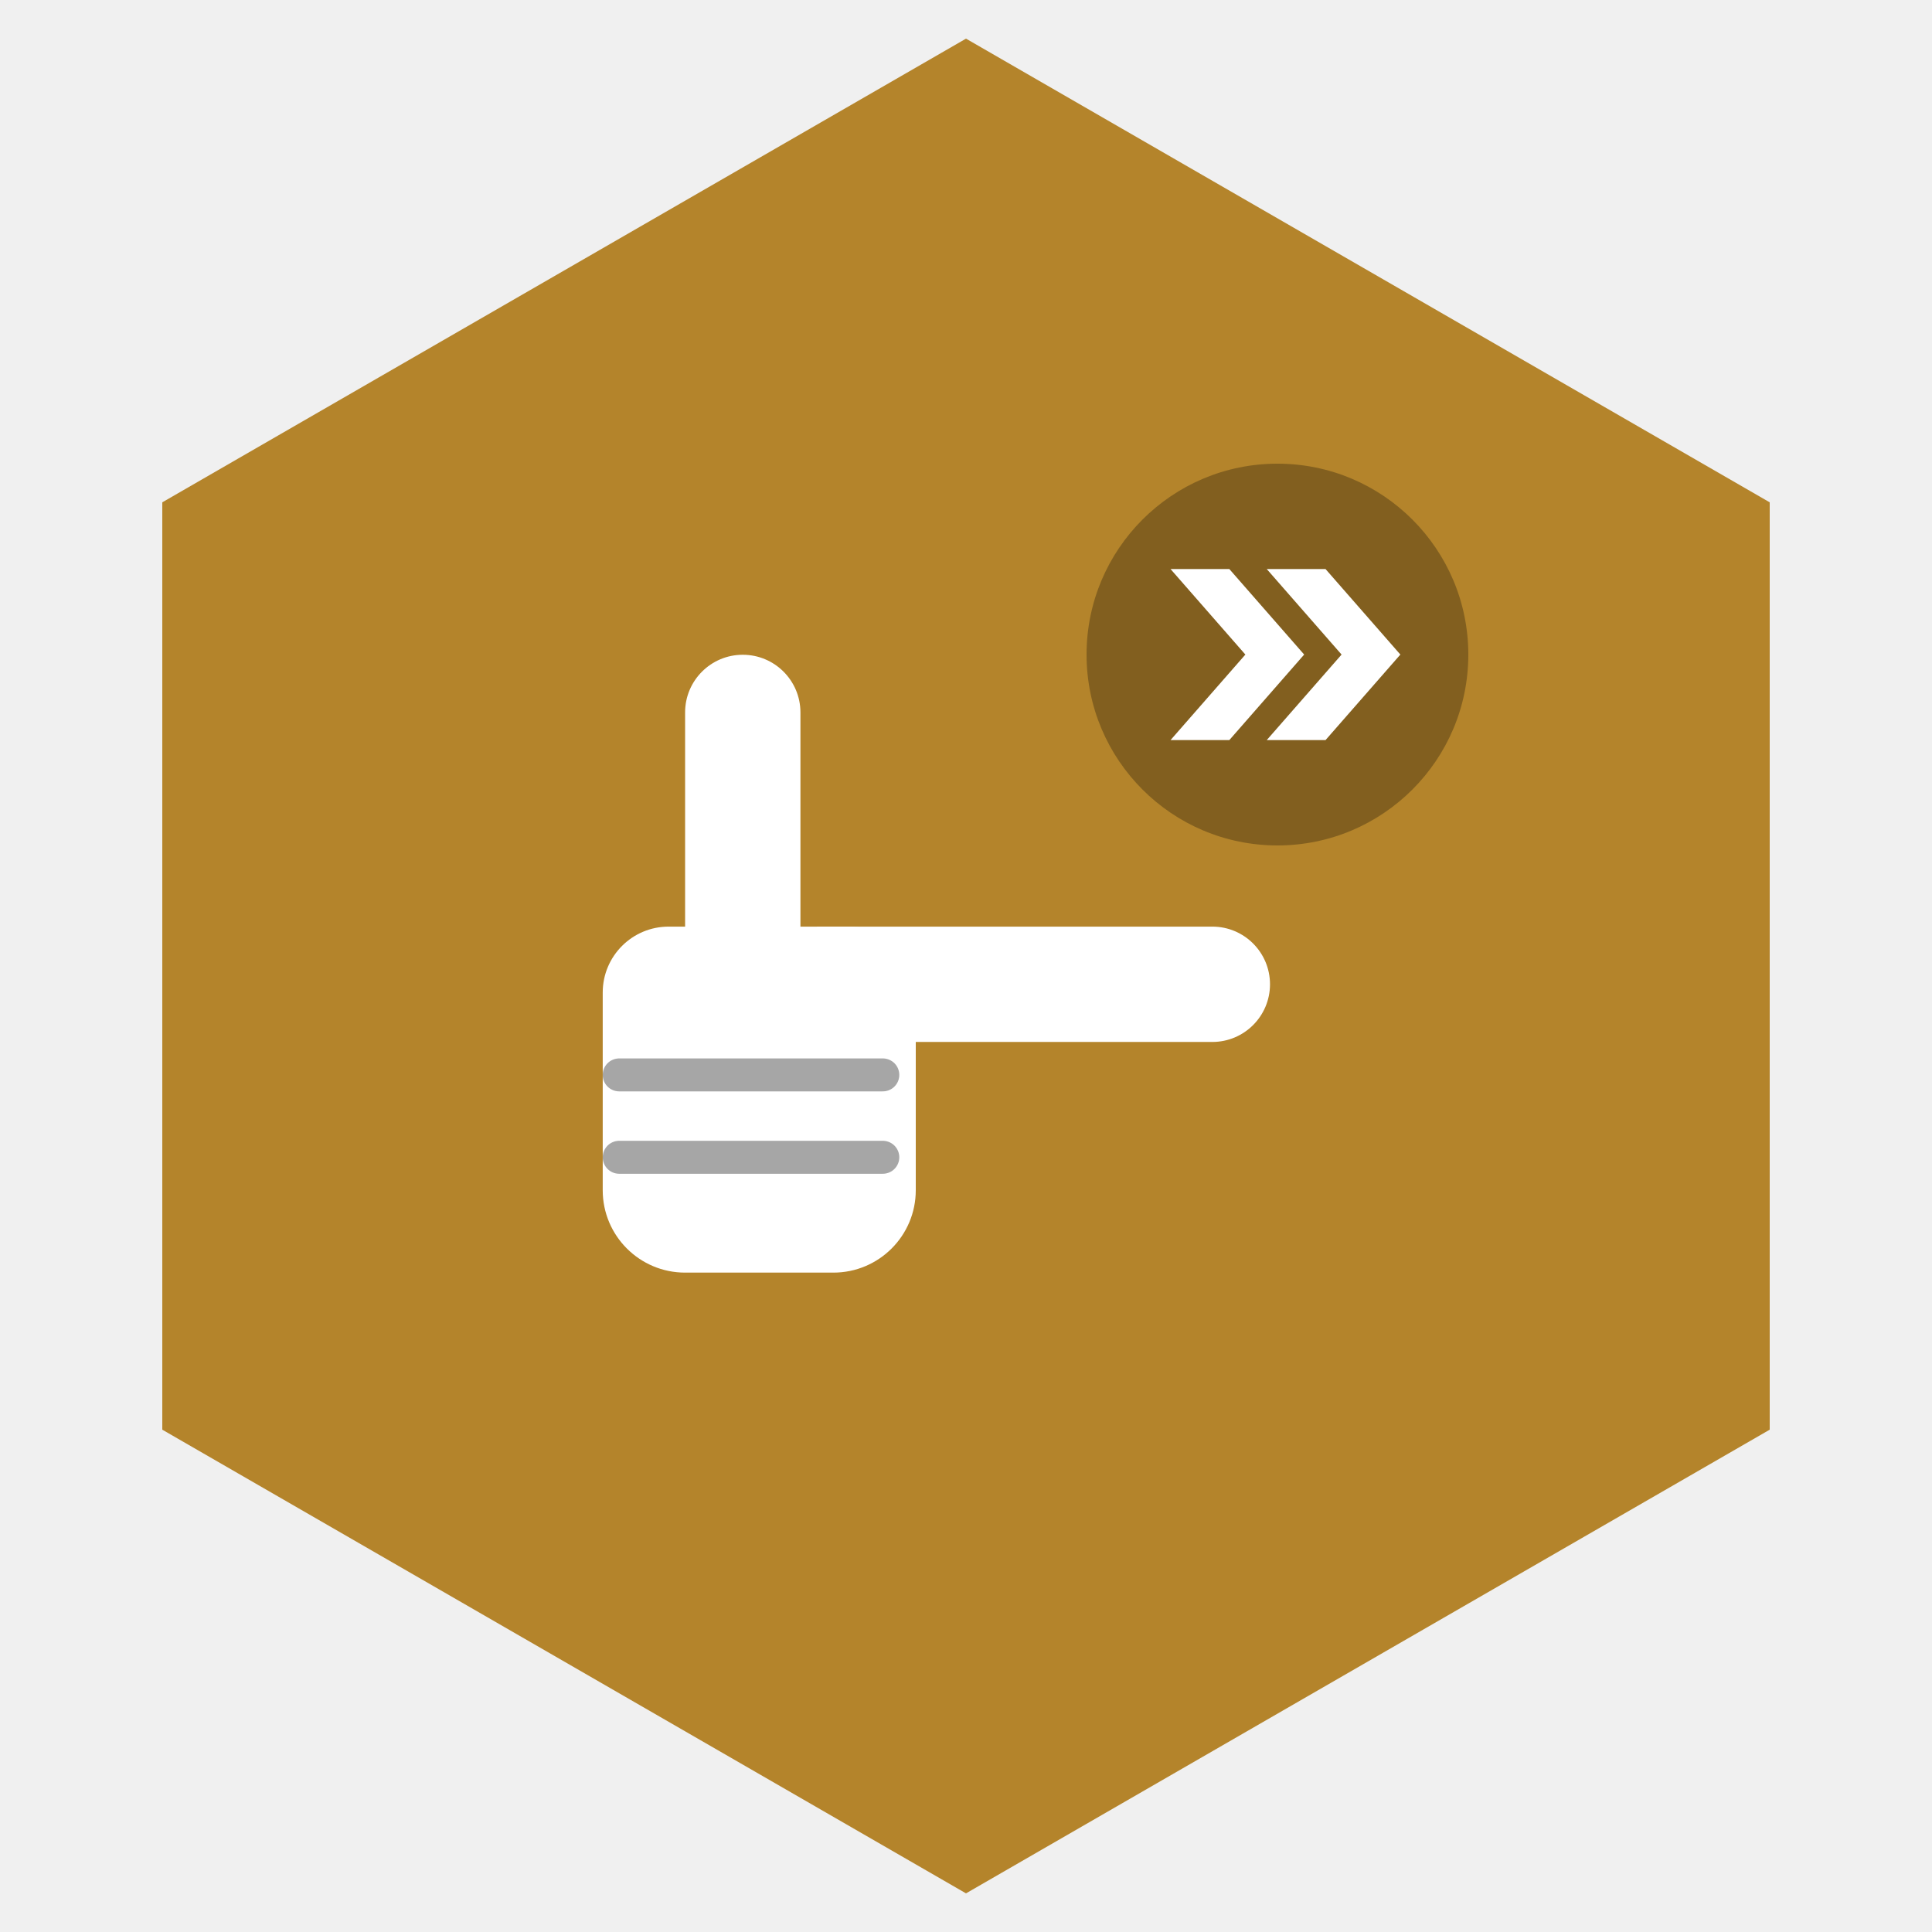
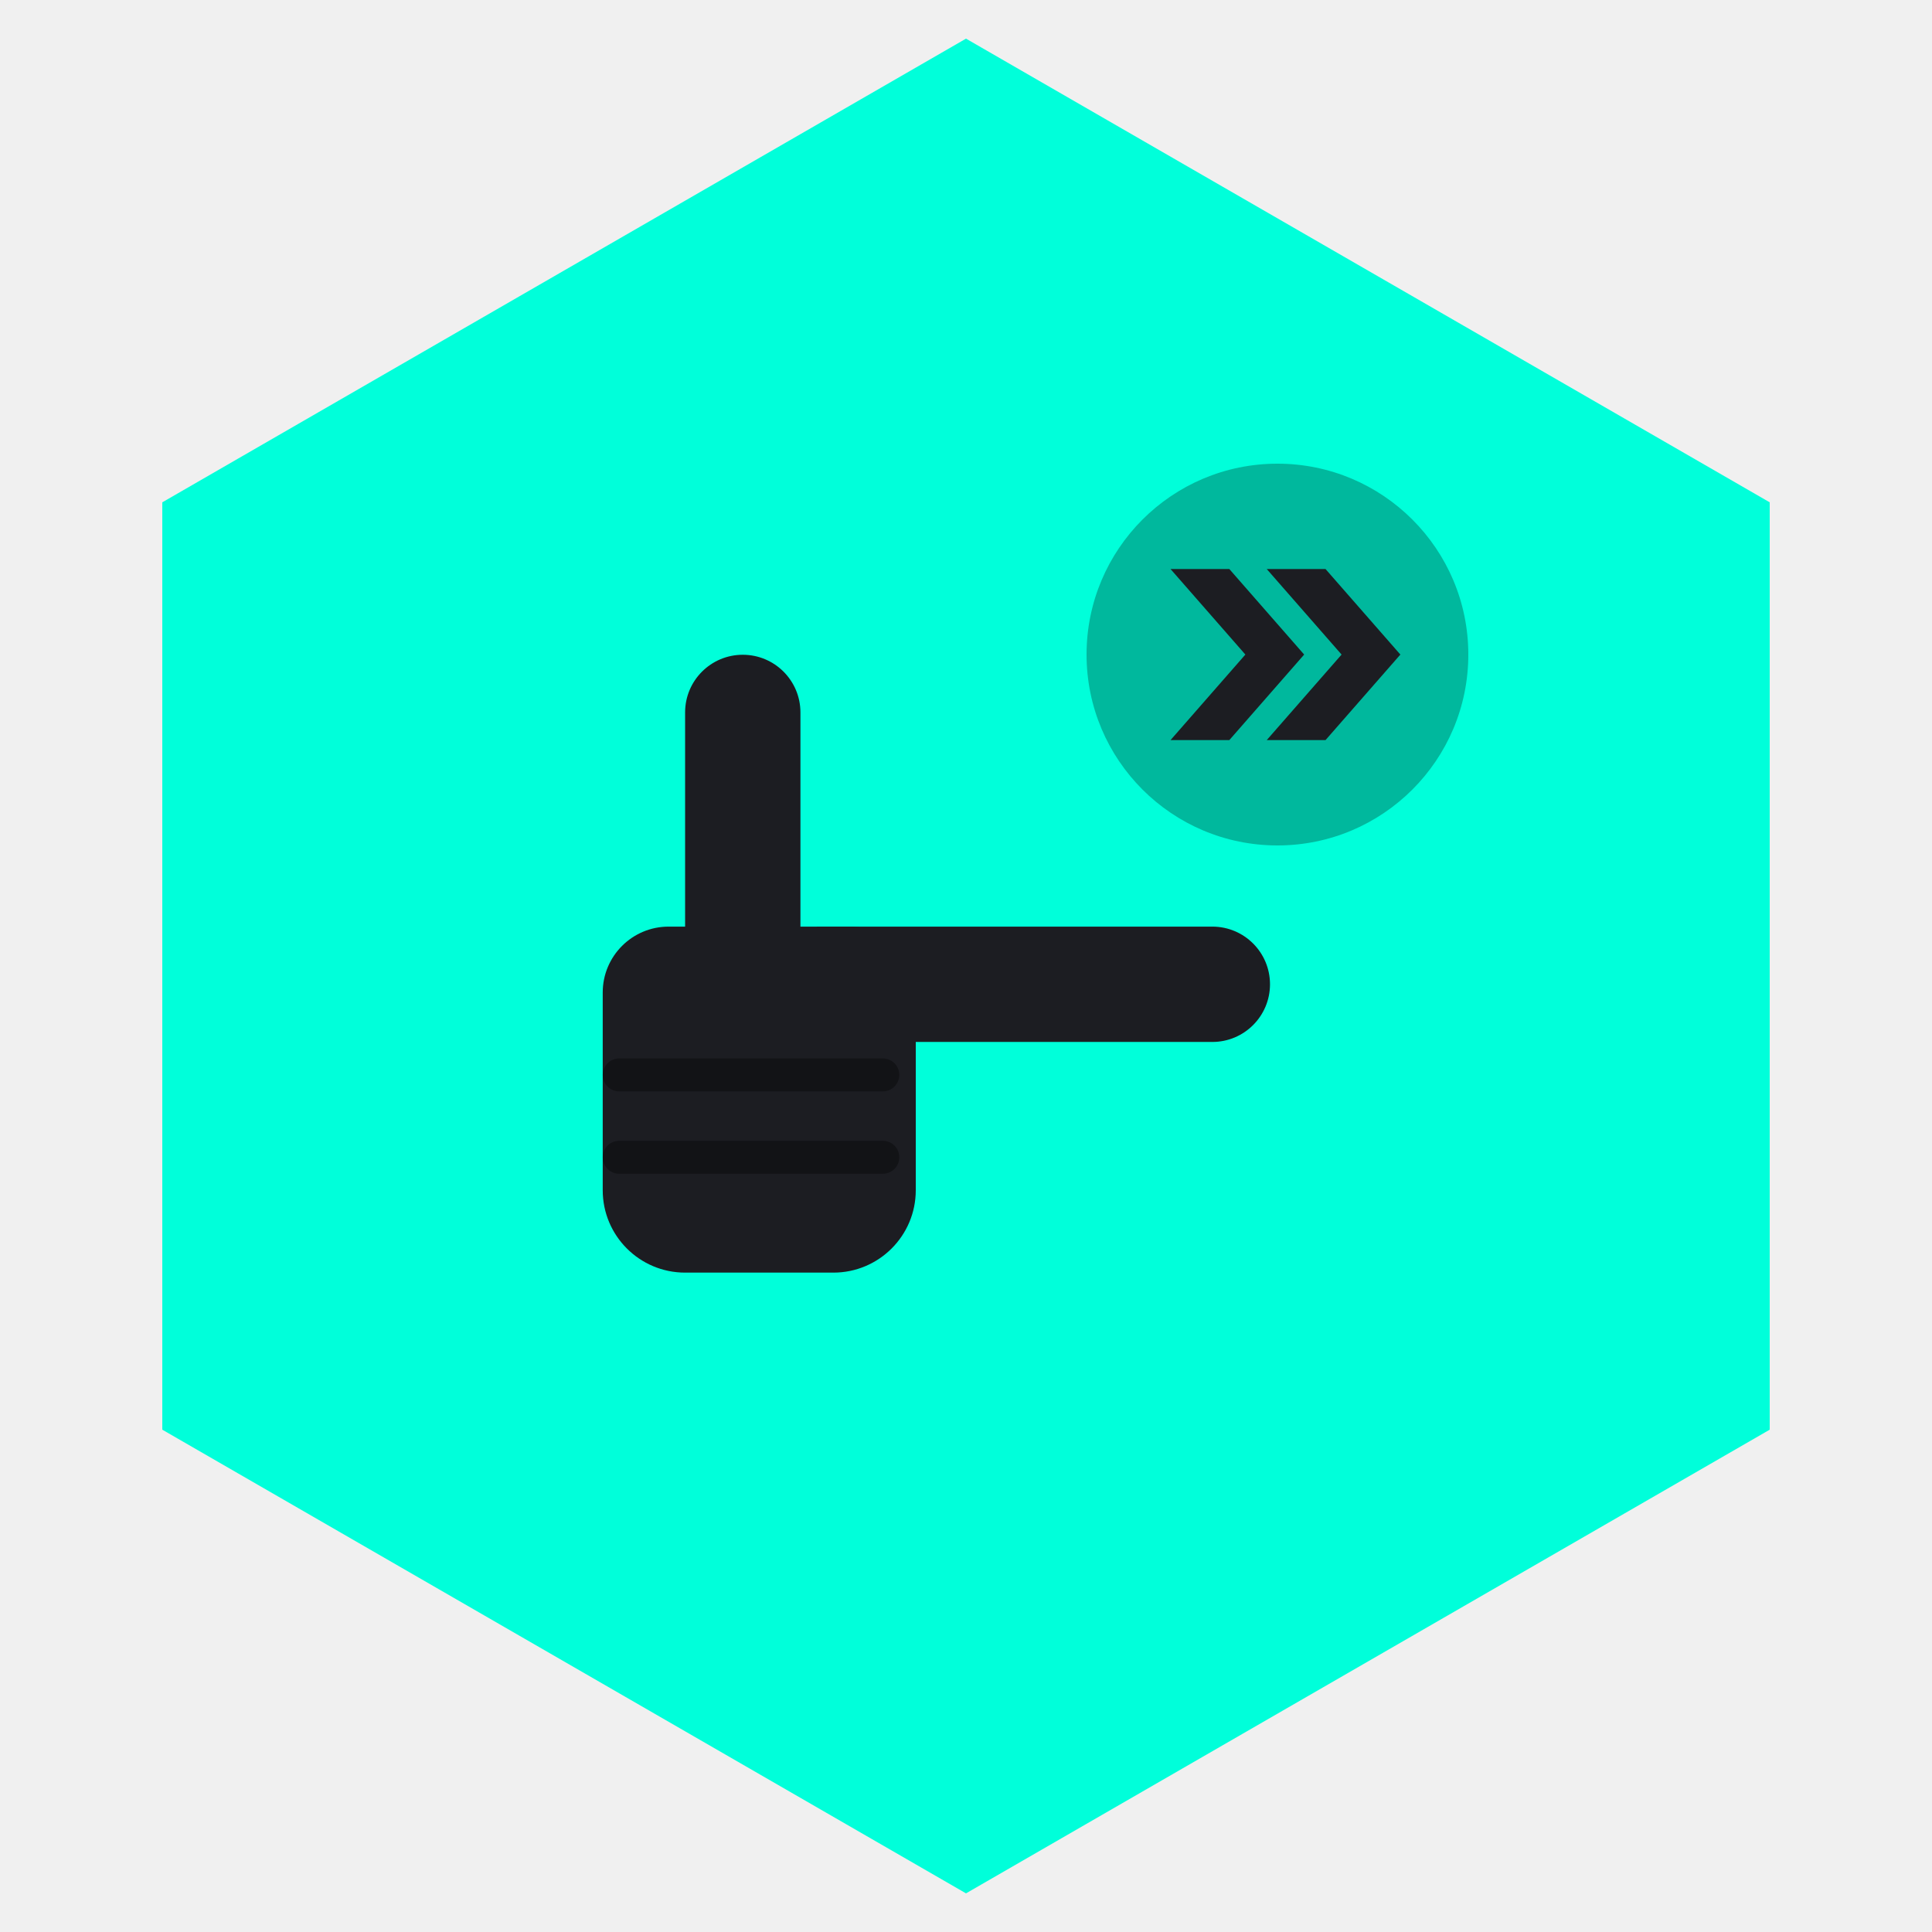
<svg xmlns="http://www.w3.org/2000/svg" viewBox="0 0 100 100">
-   <polygon points="50.0,98.0 8.4,74.0 8.4,26.0 50.0,2.0 91.6,26.0 91.6,74.0" fill="#b4842b" />
+   <polygon points="50.0,98.0 8.4,74.0 8.4,26.0 50.0,2.0 91.6,26.0 91.6,74.0" fill="#00ffda" />
  <g transform="translate(24 24) scale(.52)">
-     <g fill="#fff" color="#fff">
+     <g fill="#1c1d22" color="#1c1d22">
      <g transform="translate(4 10) scale(.82)">
        <path d="M20 44h22a8 8 0 0 1 8 8v24a10 10 0 0 1-10 10H22A10 10 0 0 1 12 76V52a8 8 0 0 1 8-8z" fill-rule="nonzero" />
        <path d="M38 44h48a7 7 0 0 1 0 14H38z" fill-rule="nonzero" />
        <path d="M22 18a7 7 0 0 1 14 0v28H22z" fill-rule="nonzero" />
        <path d="M14 62h32M14 72h32" fill="none" stroke="#000" stroke-opacity=".35" stroke-width="4" stroke-linecap="round" stroke-linejoin="round" />
      </g>
      <g transform="translate(62 0) scale(.38)">
        <circle cx="50" cy="50" r="50" fill="#000" fill-opacity=".28" />
        <g transform="translate(15 15) scale(.7)">
          <path d="M10 18h22l28 32-28 32H10l28-32zM46 18h22l28 32-28 32H46l28-32z" fill-rule="nonzero" />
        </g>
      </g>
    </g>
  </g>
</svg>
